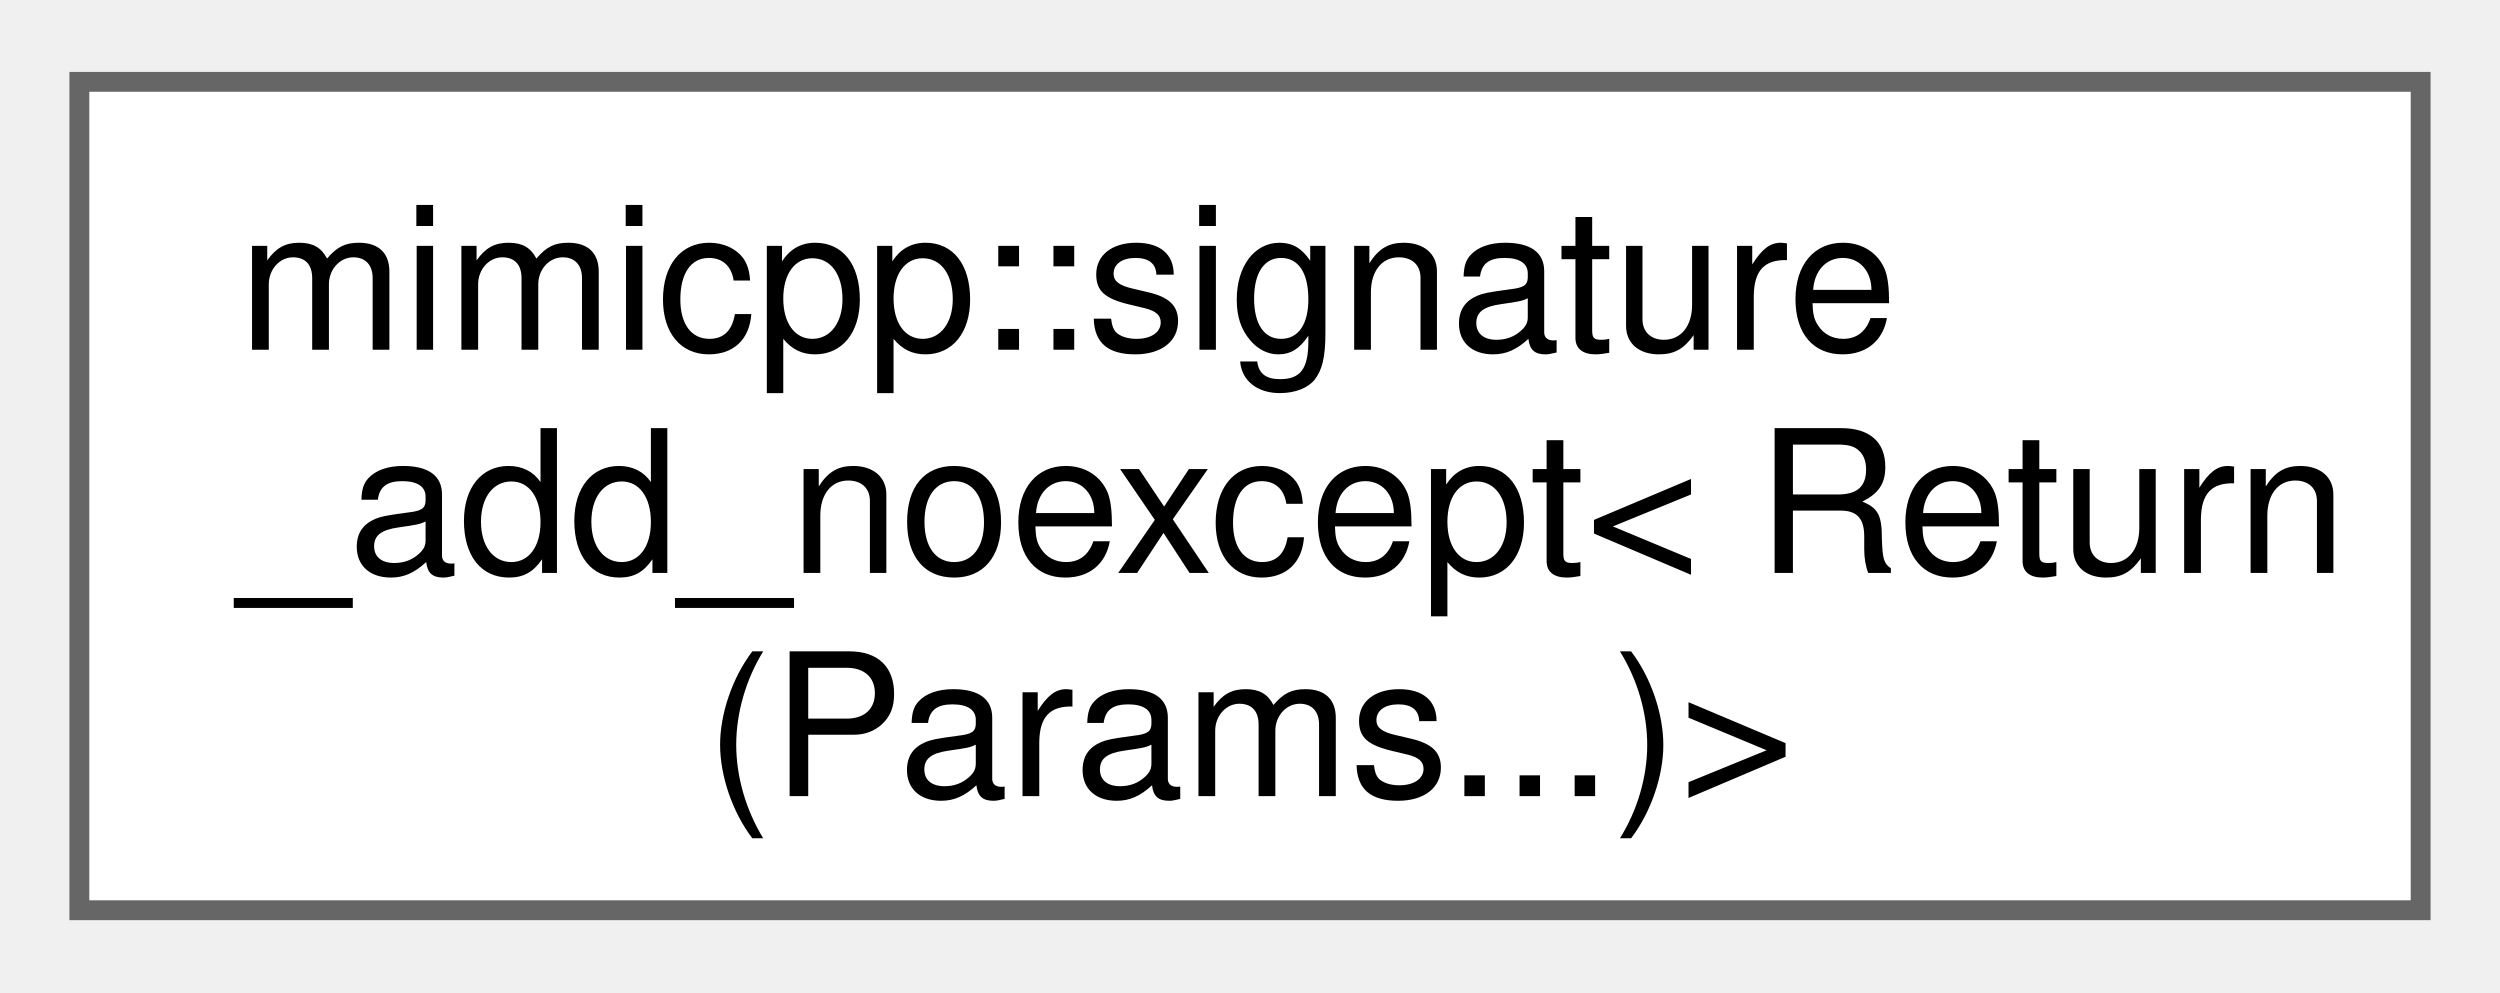
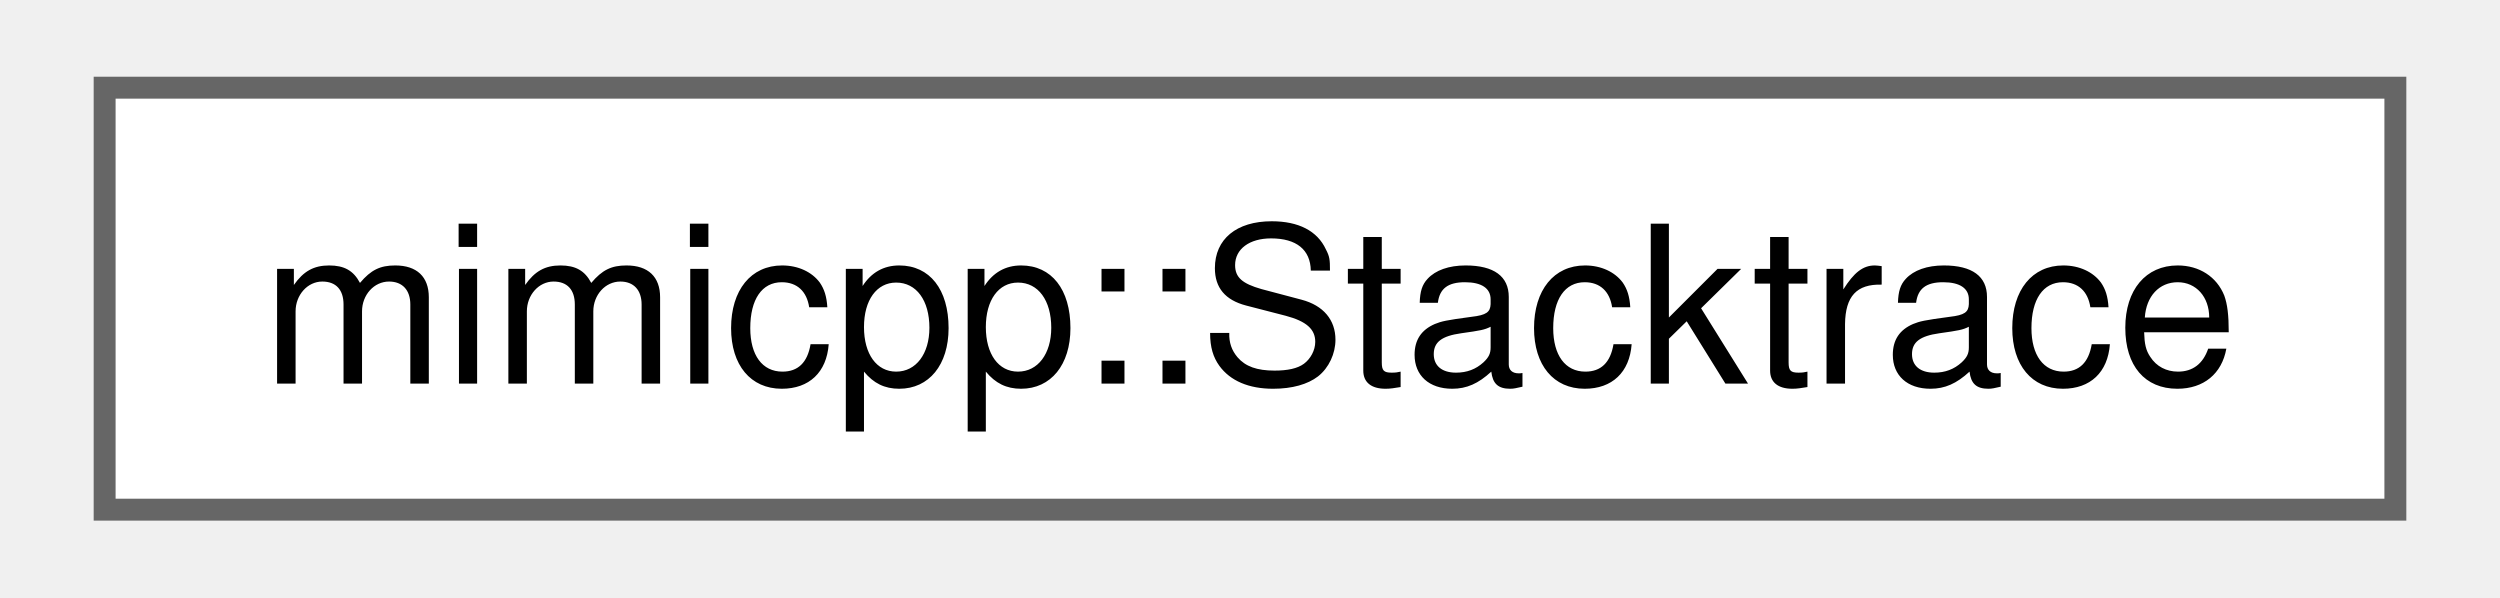
- <svg xmlns="http://www.w3.org/2000/svg" xmlns:xlink="http://www.w3.org/1999/xlink" width="126pt" height="50pt" viewBox="0.00 0.00 126.00 49.75">
-   <g id="graph0" class="graph" transform="scale(1 1) rotate(0) translate(4 45.75)">
+ <svg xmlns="http://www.w3.org/2000/svg" xmlns:xlink="http://www.w3.org/1999/xlink" width="113pt" height="27pt" viewBox="0.00 0.00 112.50 27.25">
+   <g id="graph0" class="graph" transform="scale(1 1) rotate(0) translate(4 23.25)">
    <g id="Node000000" class="node">
      <g id="a_Node000000">
-         <a xlink:href="d7/d6d/structmimicpp_1_1signature__add__noexcept_3_01_return_07_params_8_8_8_08_4.html" target="_top" xlink:title=" ">
-           <polygon fill="white" stroke="#666666" points="118,-41.75 0,-41.75 0,0 118,0 118,-41.75" />
-           <text text-anchor="start" x="8" y="-28.25" font-family="Helvetica,sans-Serif" font-size="10.00">mimicpp::signature</text>
-           <text text-anchor="start" x="8" y="-17" font-family="Helvetica,sans-Serif" font-size="10.00">_add_noexcept&lt; Return</text>
-           <text text-anchor="middle" x="59" y="-5.75" font-family="Helvetica,sans-Serif" font-size="10.00">(Params...)&gt;</text>
+         <a xlink:href="db/d18/classmimicpp_1_1_stacktrace.html" target="_top" xlink:title="A simple type-erase stacktrace abstraction.">
+           <polygon fill="white" stroke="#666666" points="104.5,-19.25 0,-19.25 0,0 104.5,0 104.5,-19.25" />
+           <text text-anchor="middle" x="52.25" y="-5.75" font-family="Helvetica,sans-Serif" font-size="10.00">mimicpp::Stacktrace</text>
        </a>
      </g>
    </g>
  </g>
</svg>
